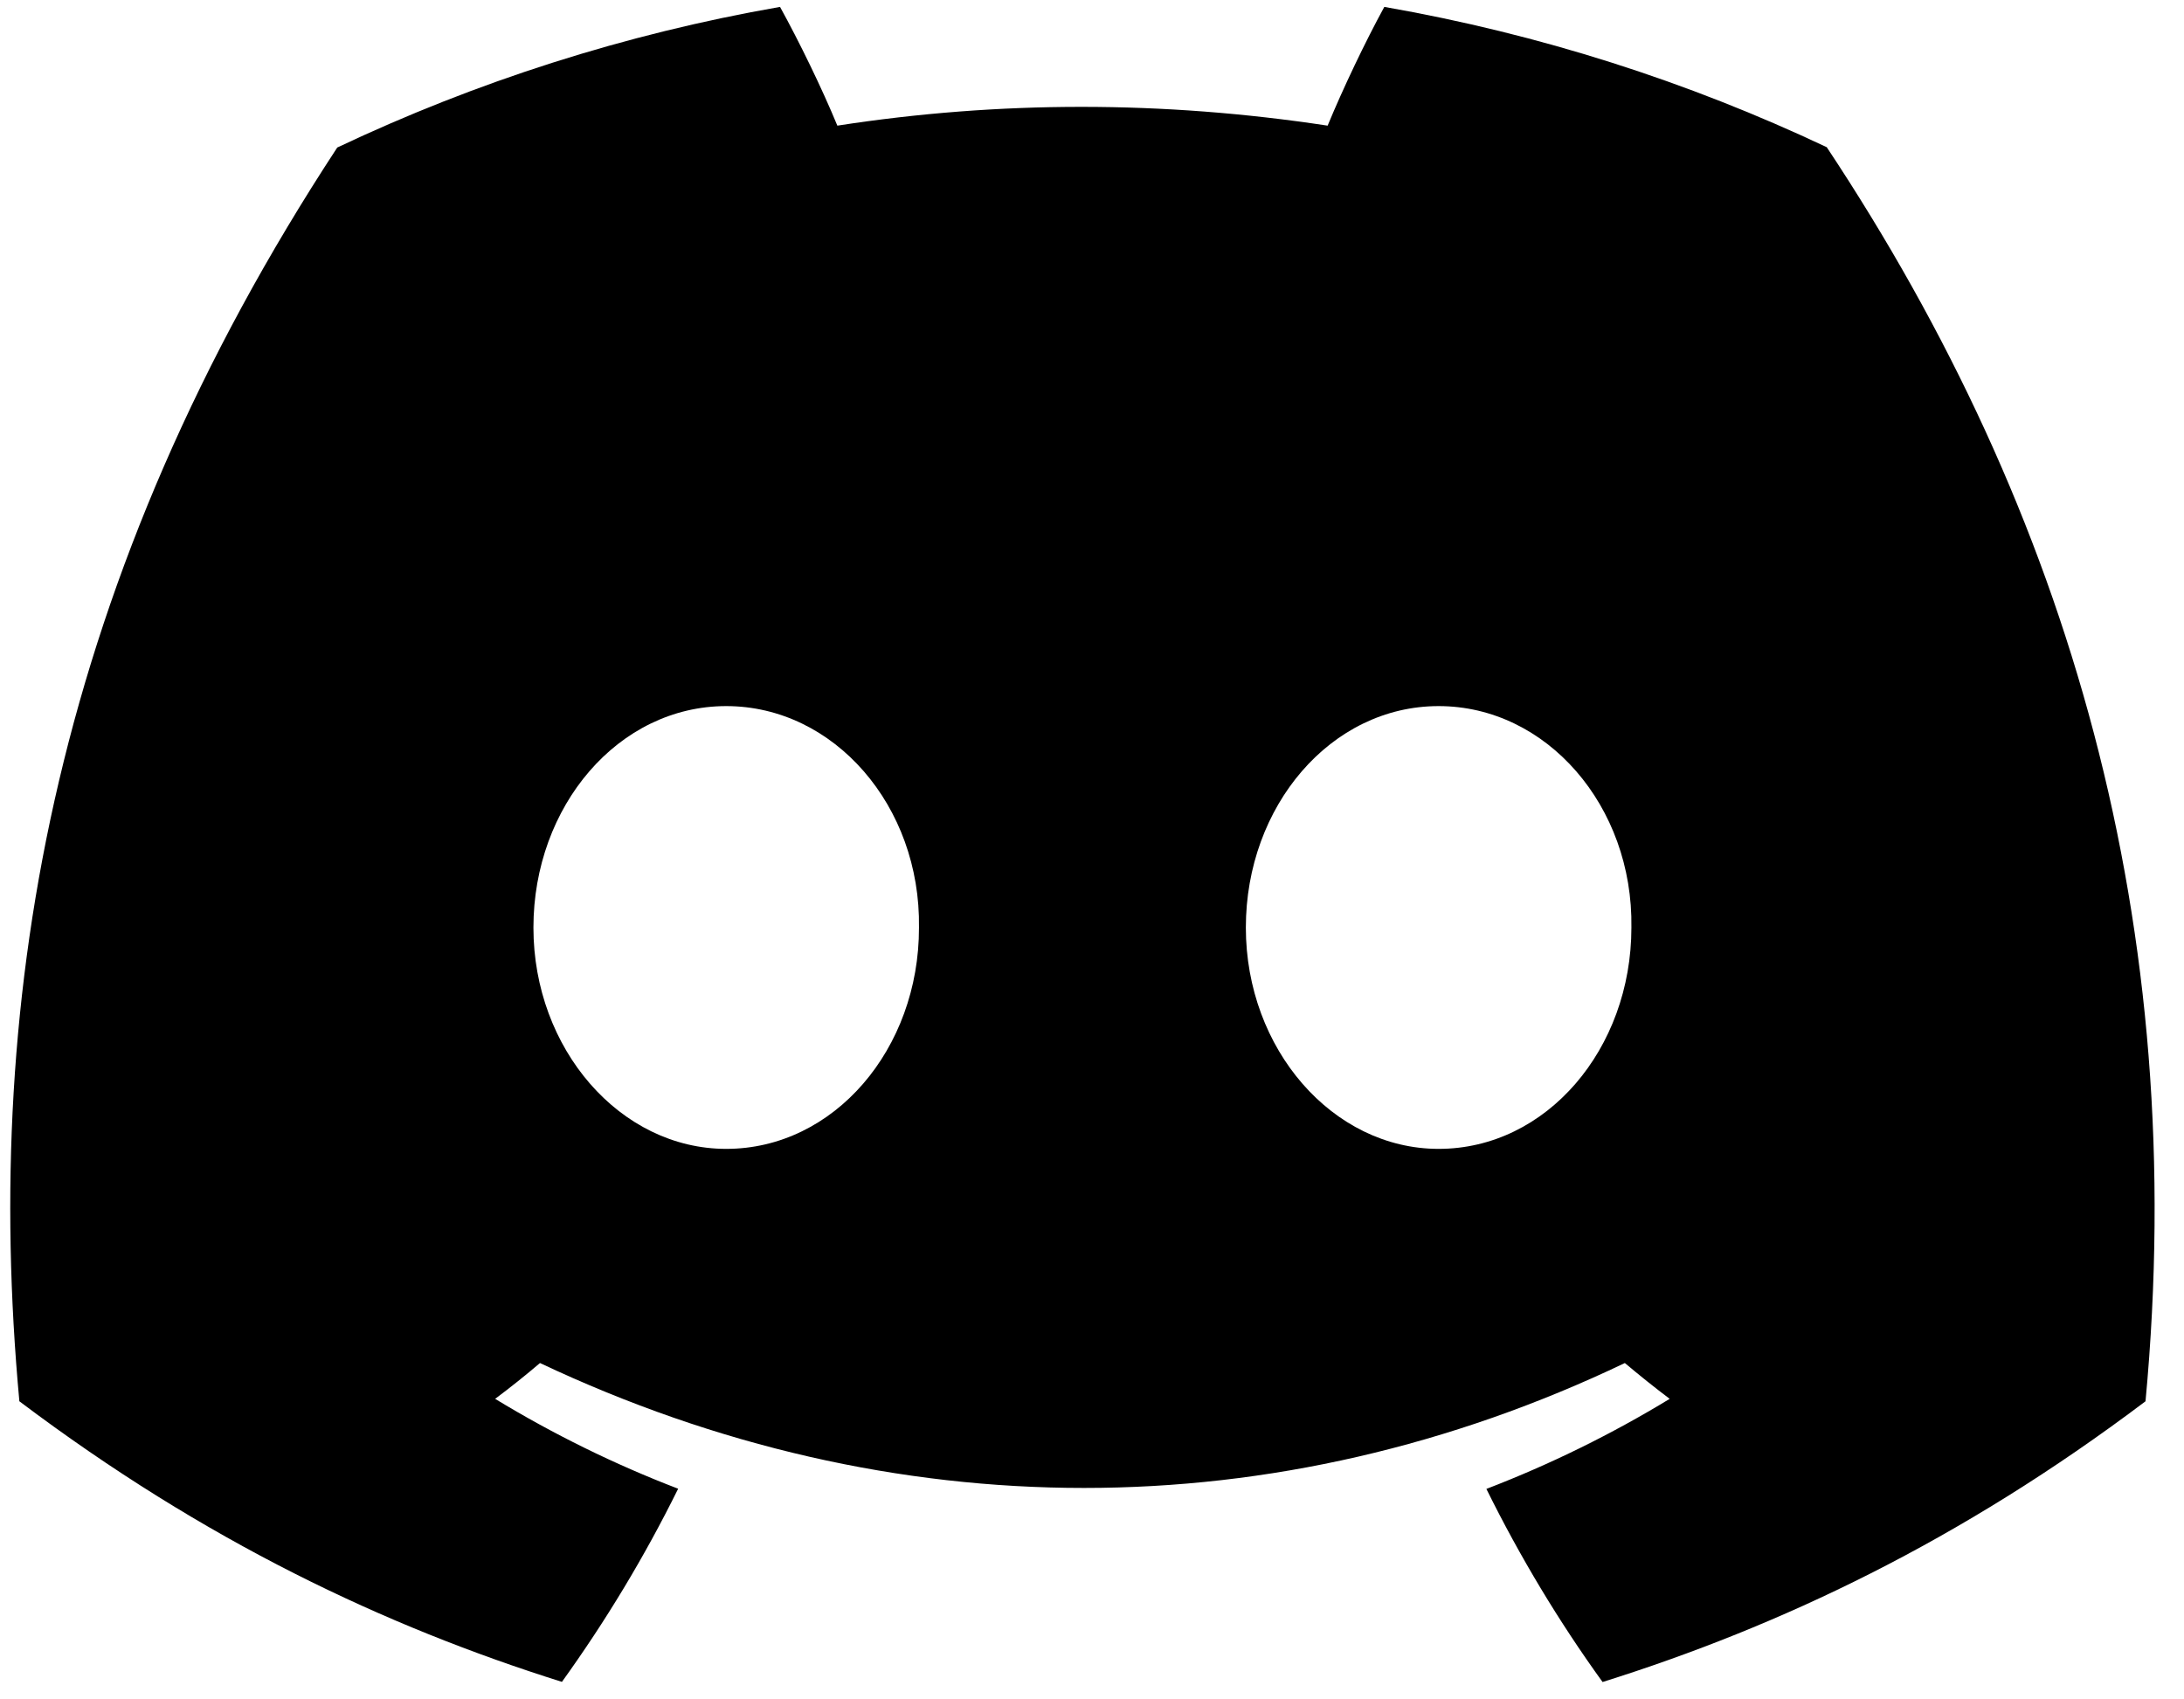
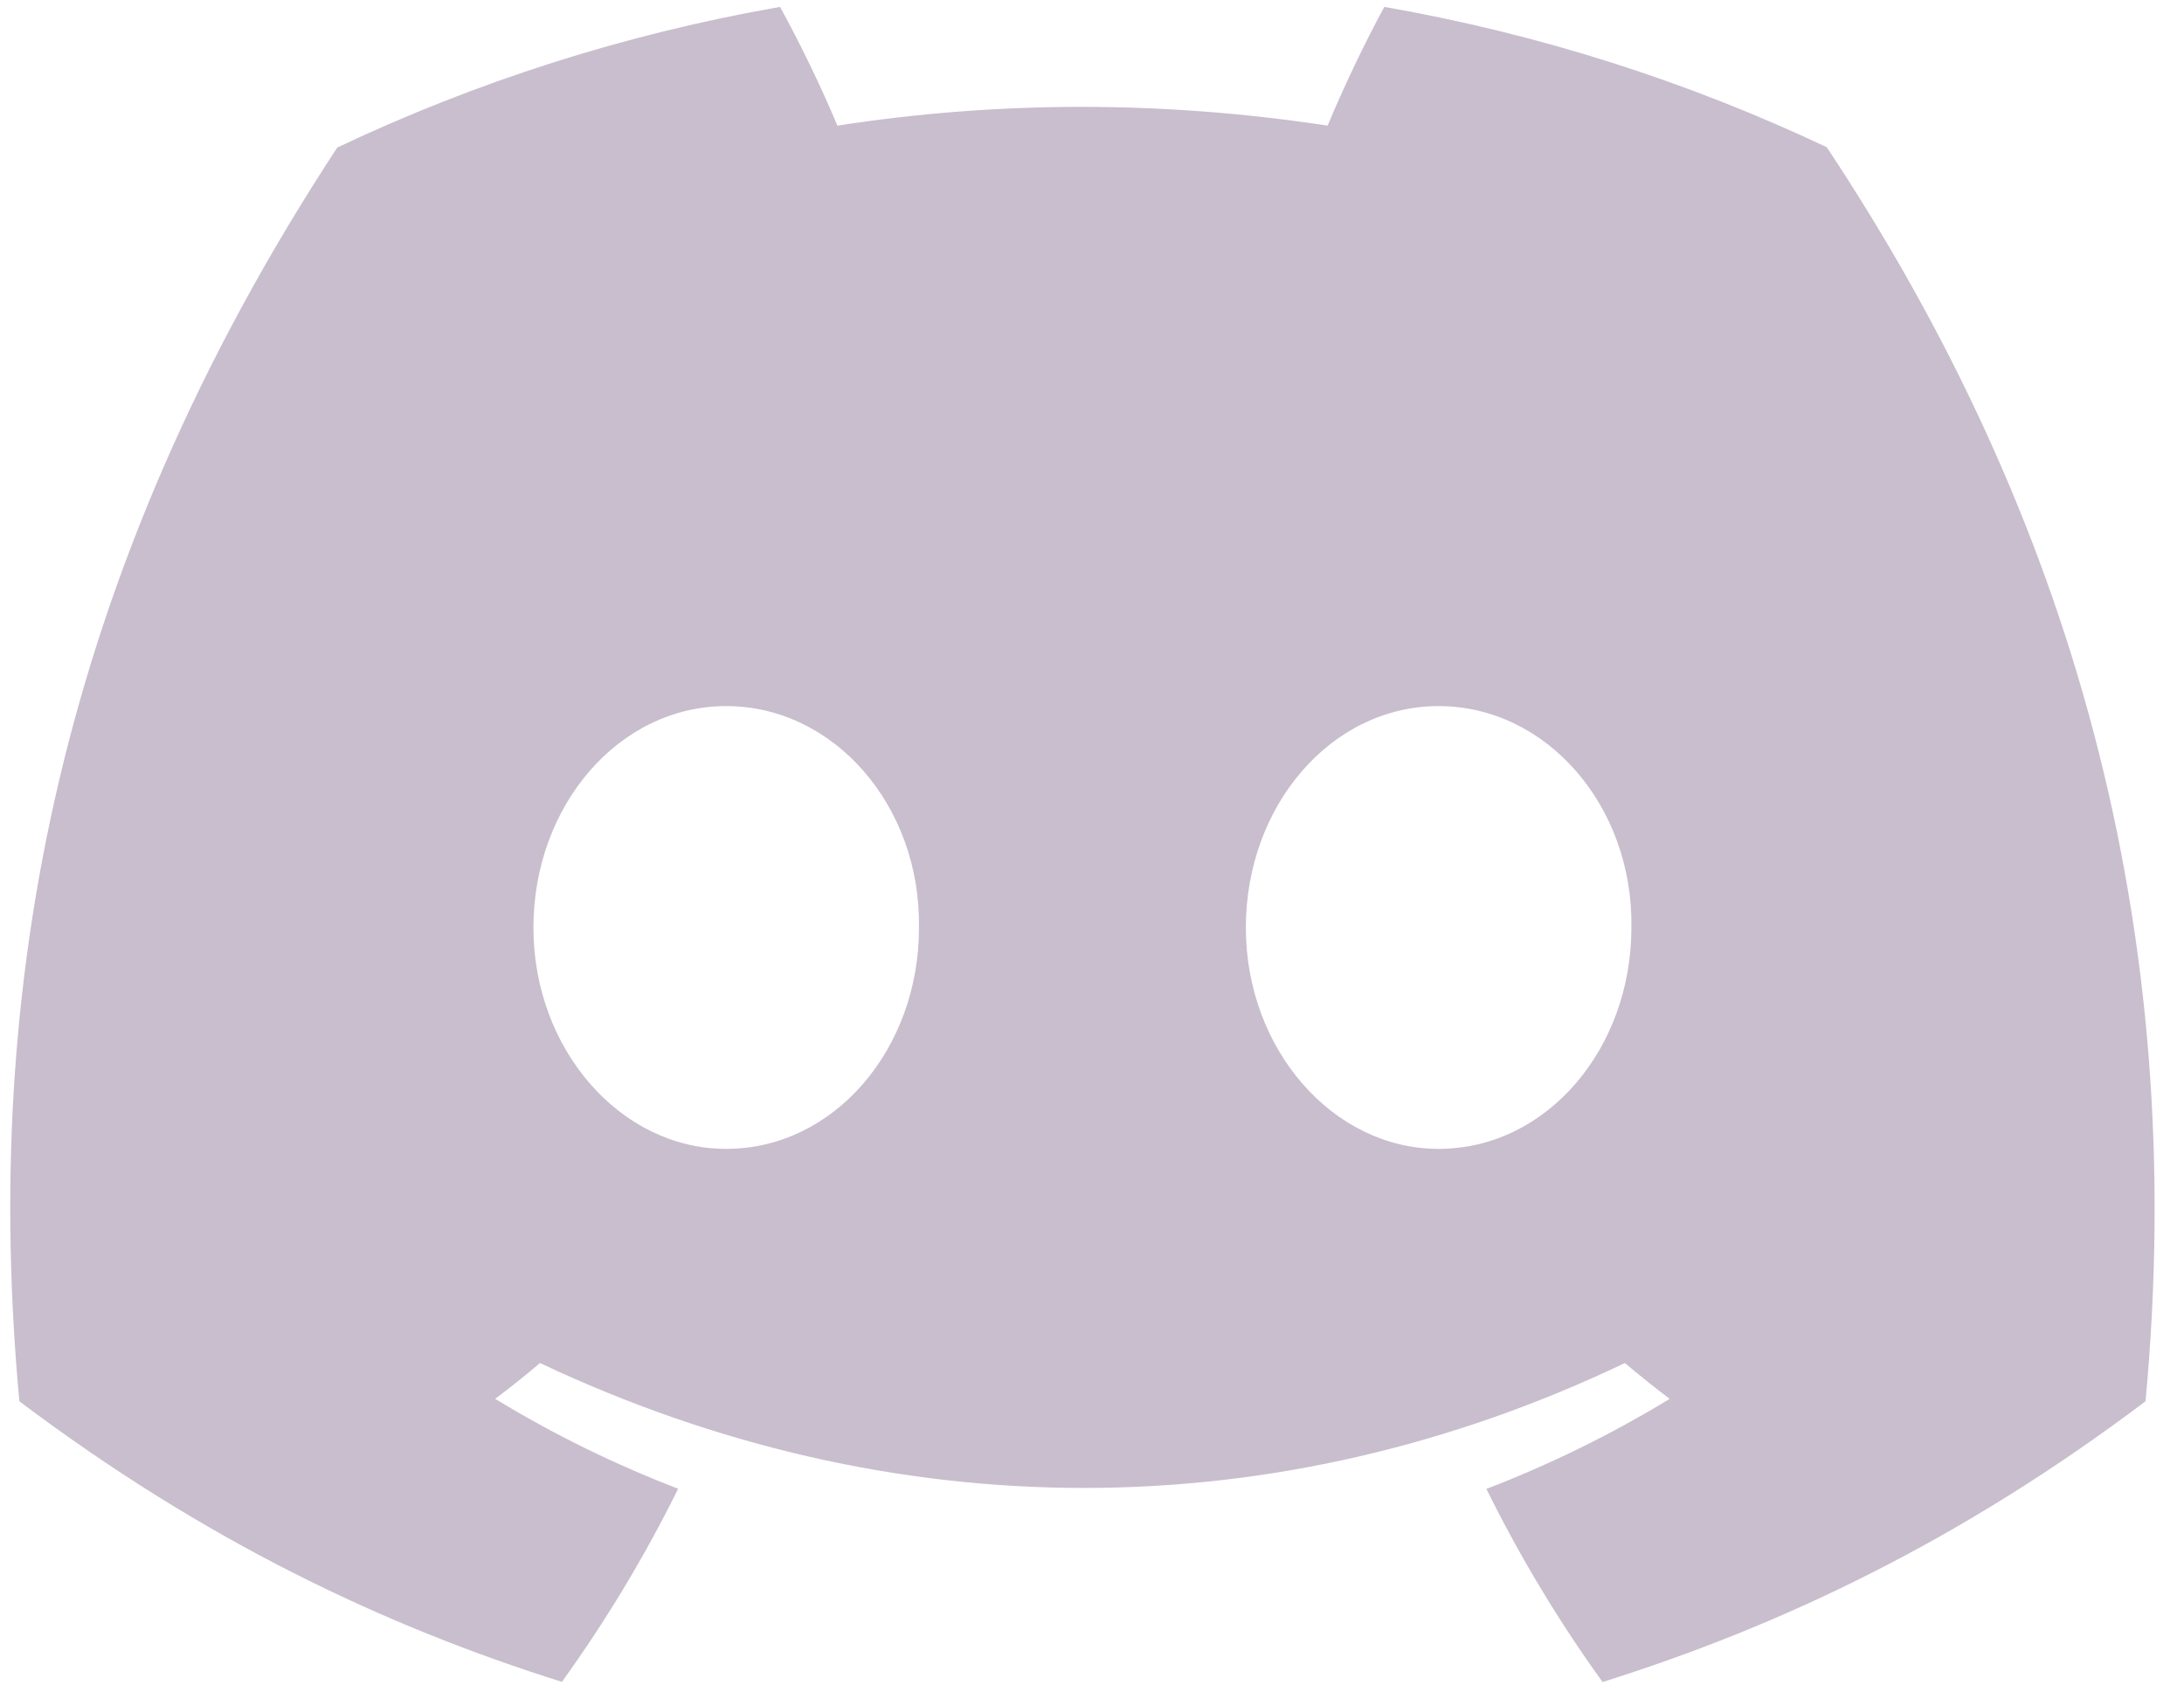
- <svg xmlns="http://www.w3.org/2000/svg" width="45" height="35" viewBox="0 0 45 35" fill="currentColor">
+ <svg xmlns="http://www.w3.org/2000/svg" width="45" height="35" viewBox="0 0 45 35" fill="#c9becd">
  <path d="M37.639 3.033C34.779 1.682 31.72 0.701 28.523 0.142C28.131 0.859 27.672 1.822 27.355 2.589C23.957 2.073 20.589 2.073 17.253 2.589C16.937 1.822 16.468 0.859 16.072 0.142C12.871 0.701 9.809 1.686 6.949 3.04C1.18 11.838 -0.383 20.418 0.399 28.875C4.225 31.759 7.933 33.511 11.578 34.657C12.478 33.407 13.281 32.078 13.973 30.677C12.655 30.172 11.394 29.549 10.202 28.825C10.518 28.589 10.828 28.341 11.126 28.087C18.396 31.519 26.296 31.519 33.479 28.087C33.781 28.341 34.09 28.589 34.403 28.825C33.208 29.552 31.943 30.175 30.626 30.681C31.317 32.078 32.117 33.41 33.02 34.66C36.669 33.514 40.38 31.762 44.207 28.875C45.124 19.071 42.639 10.57 37.639 3.033ZM14.963 23.674C12.781 23.674 10.991 21.618 10.991 19.114C10.991 16.61 12.742 14.55 14.963 14.55C17.184 14.55 18.973 16.606 18.935 19.114C18.939 21.618 17.184 23.674 14.963 23.674ZM29.642 23.674C27.46 23.674 25.67 21.618 25.67 19.114C25.67 16.61 27.422 14.55 29.642 14.55C31.863 14.55 33.653 16.606 33.614 19.114C33.614 21.618 31.863 23.674 29.642 23.674Z" />
</svg>
